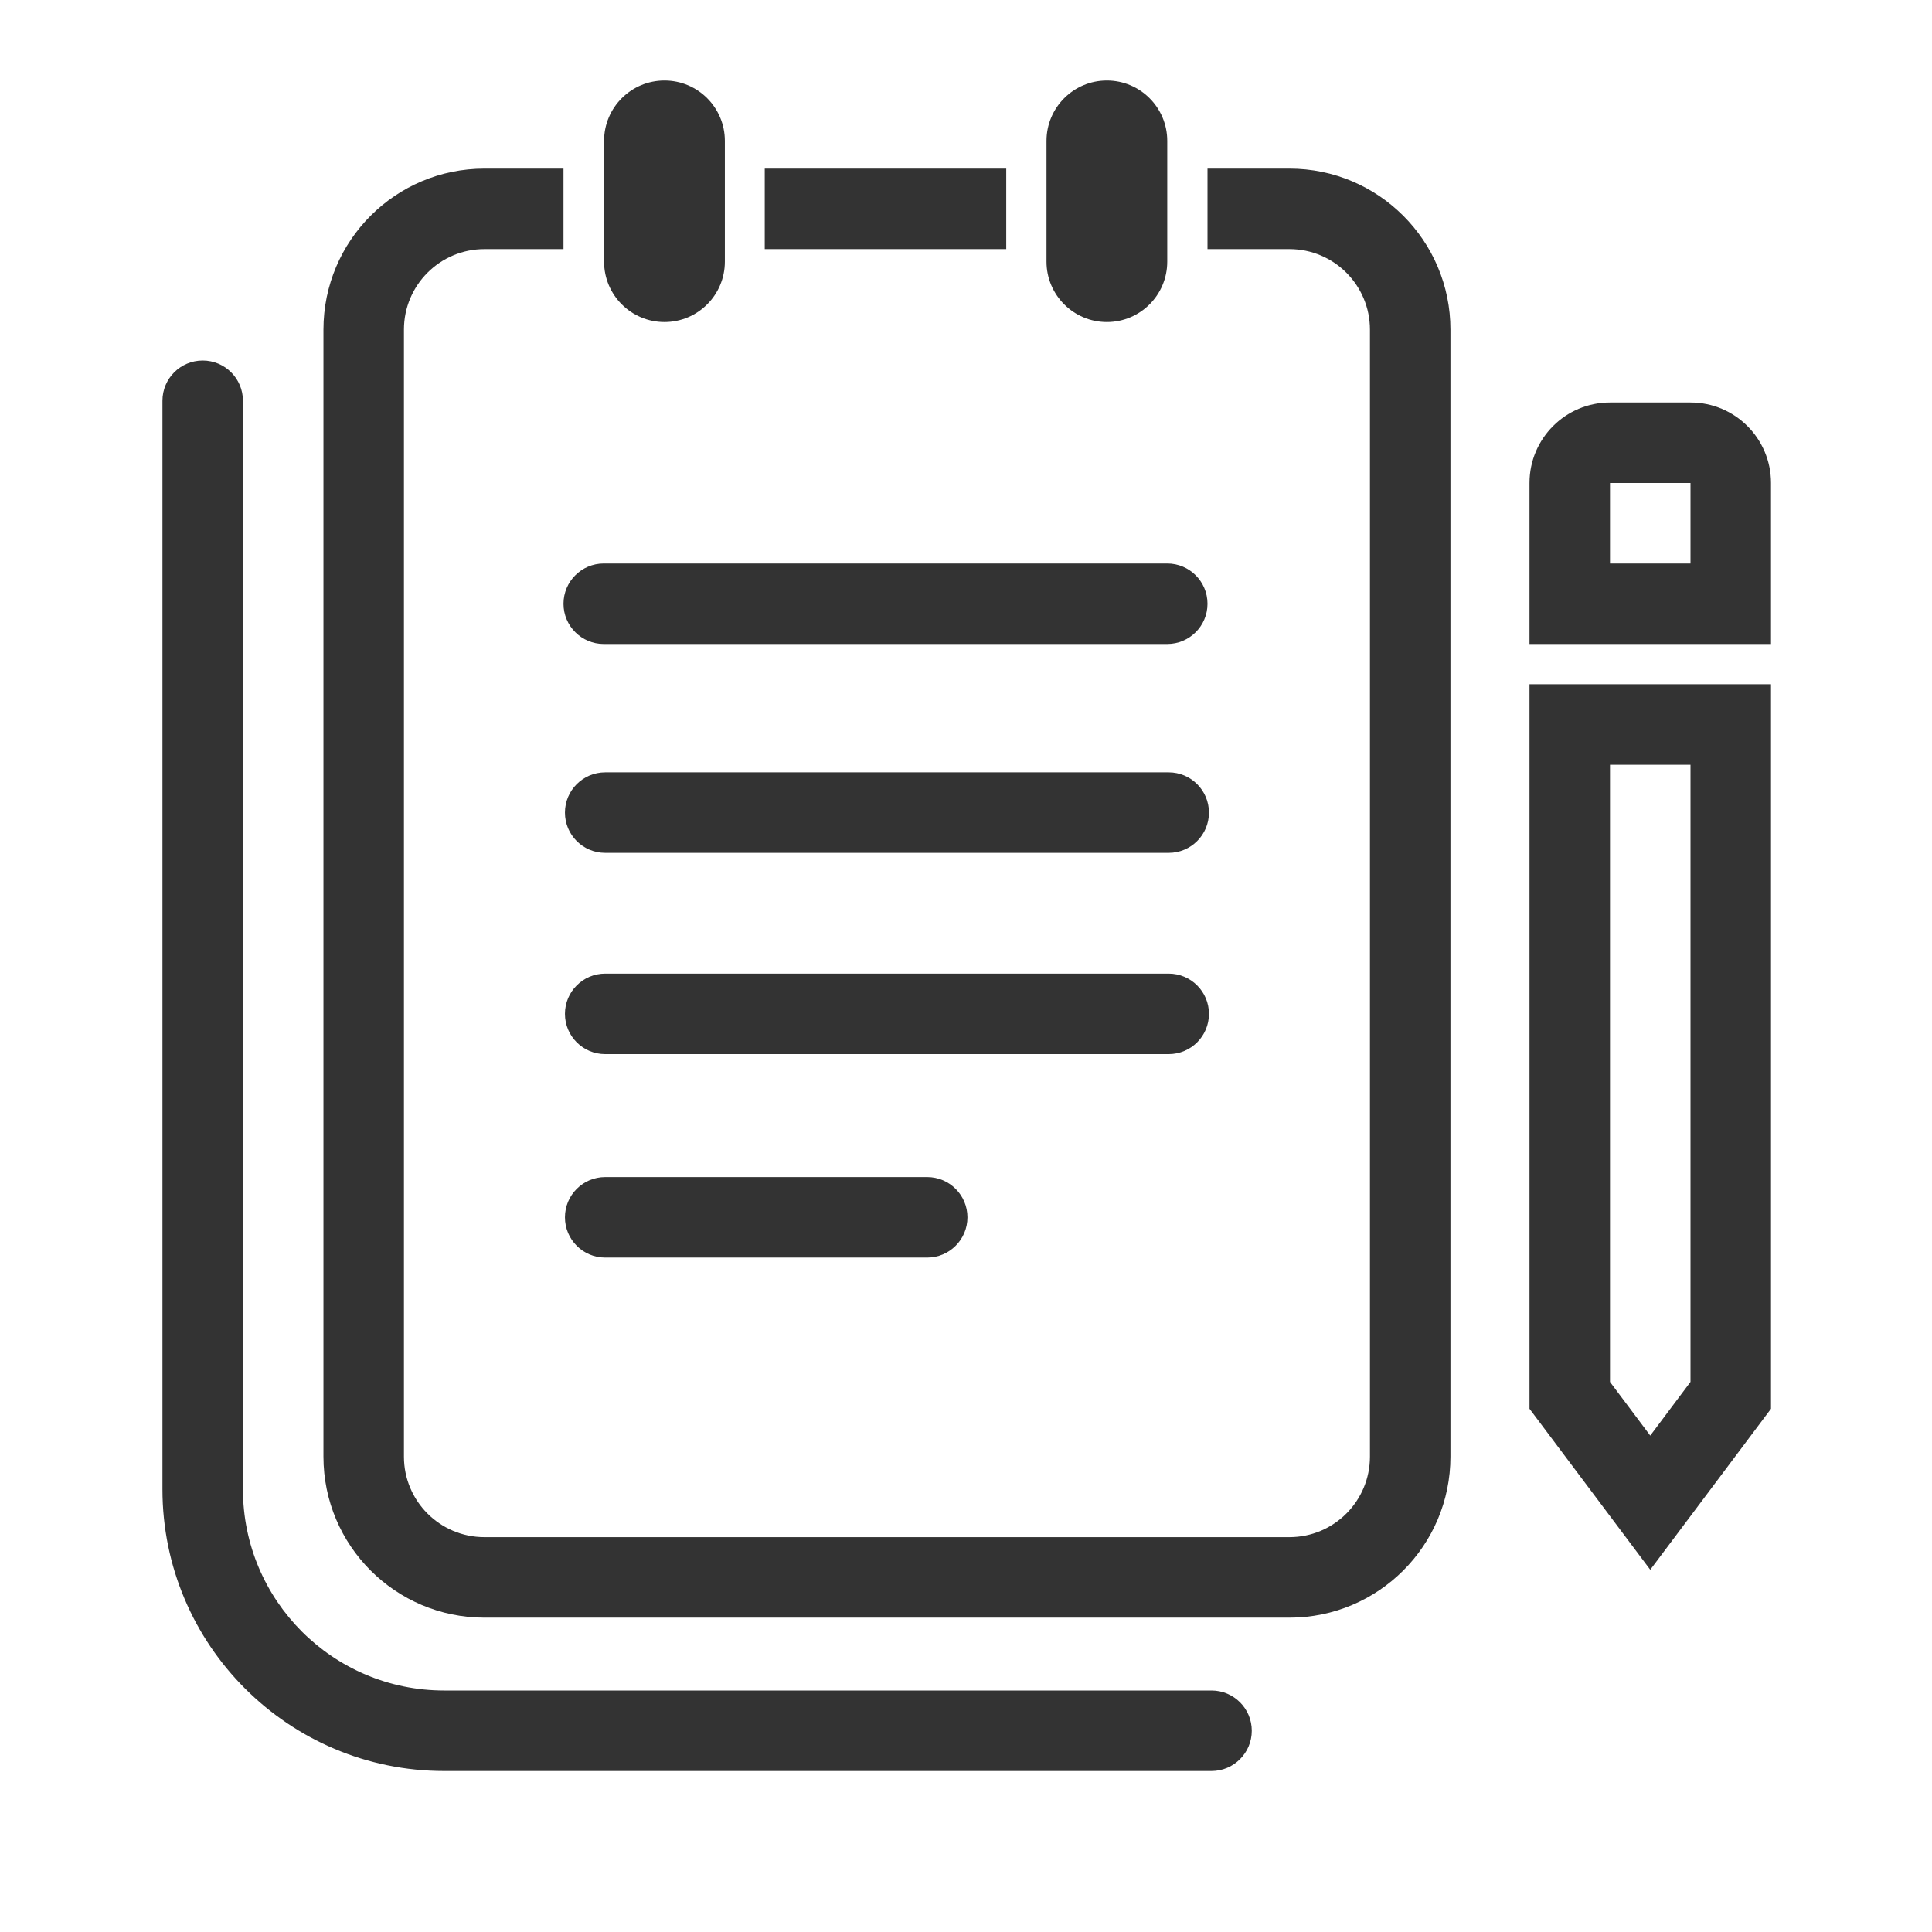
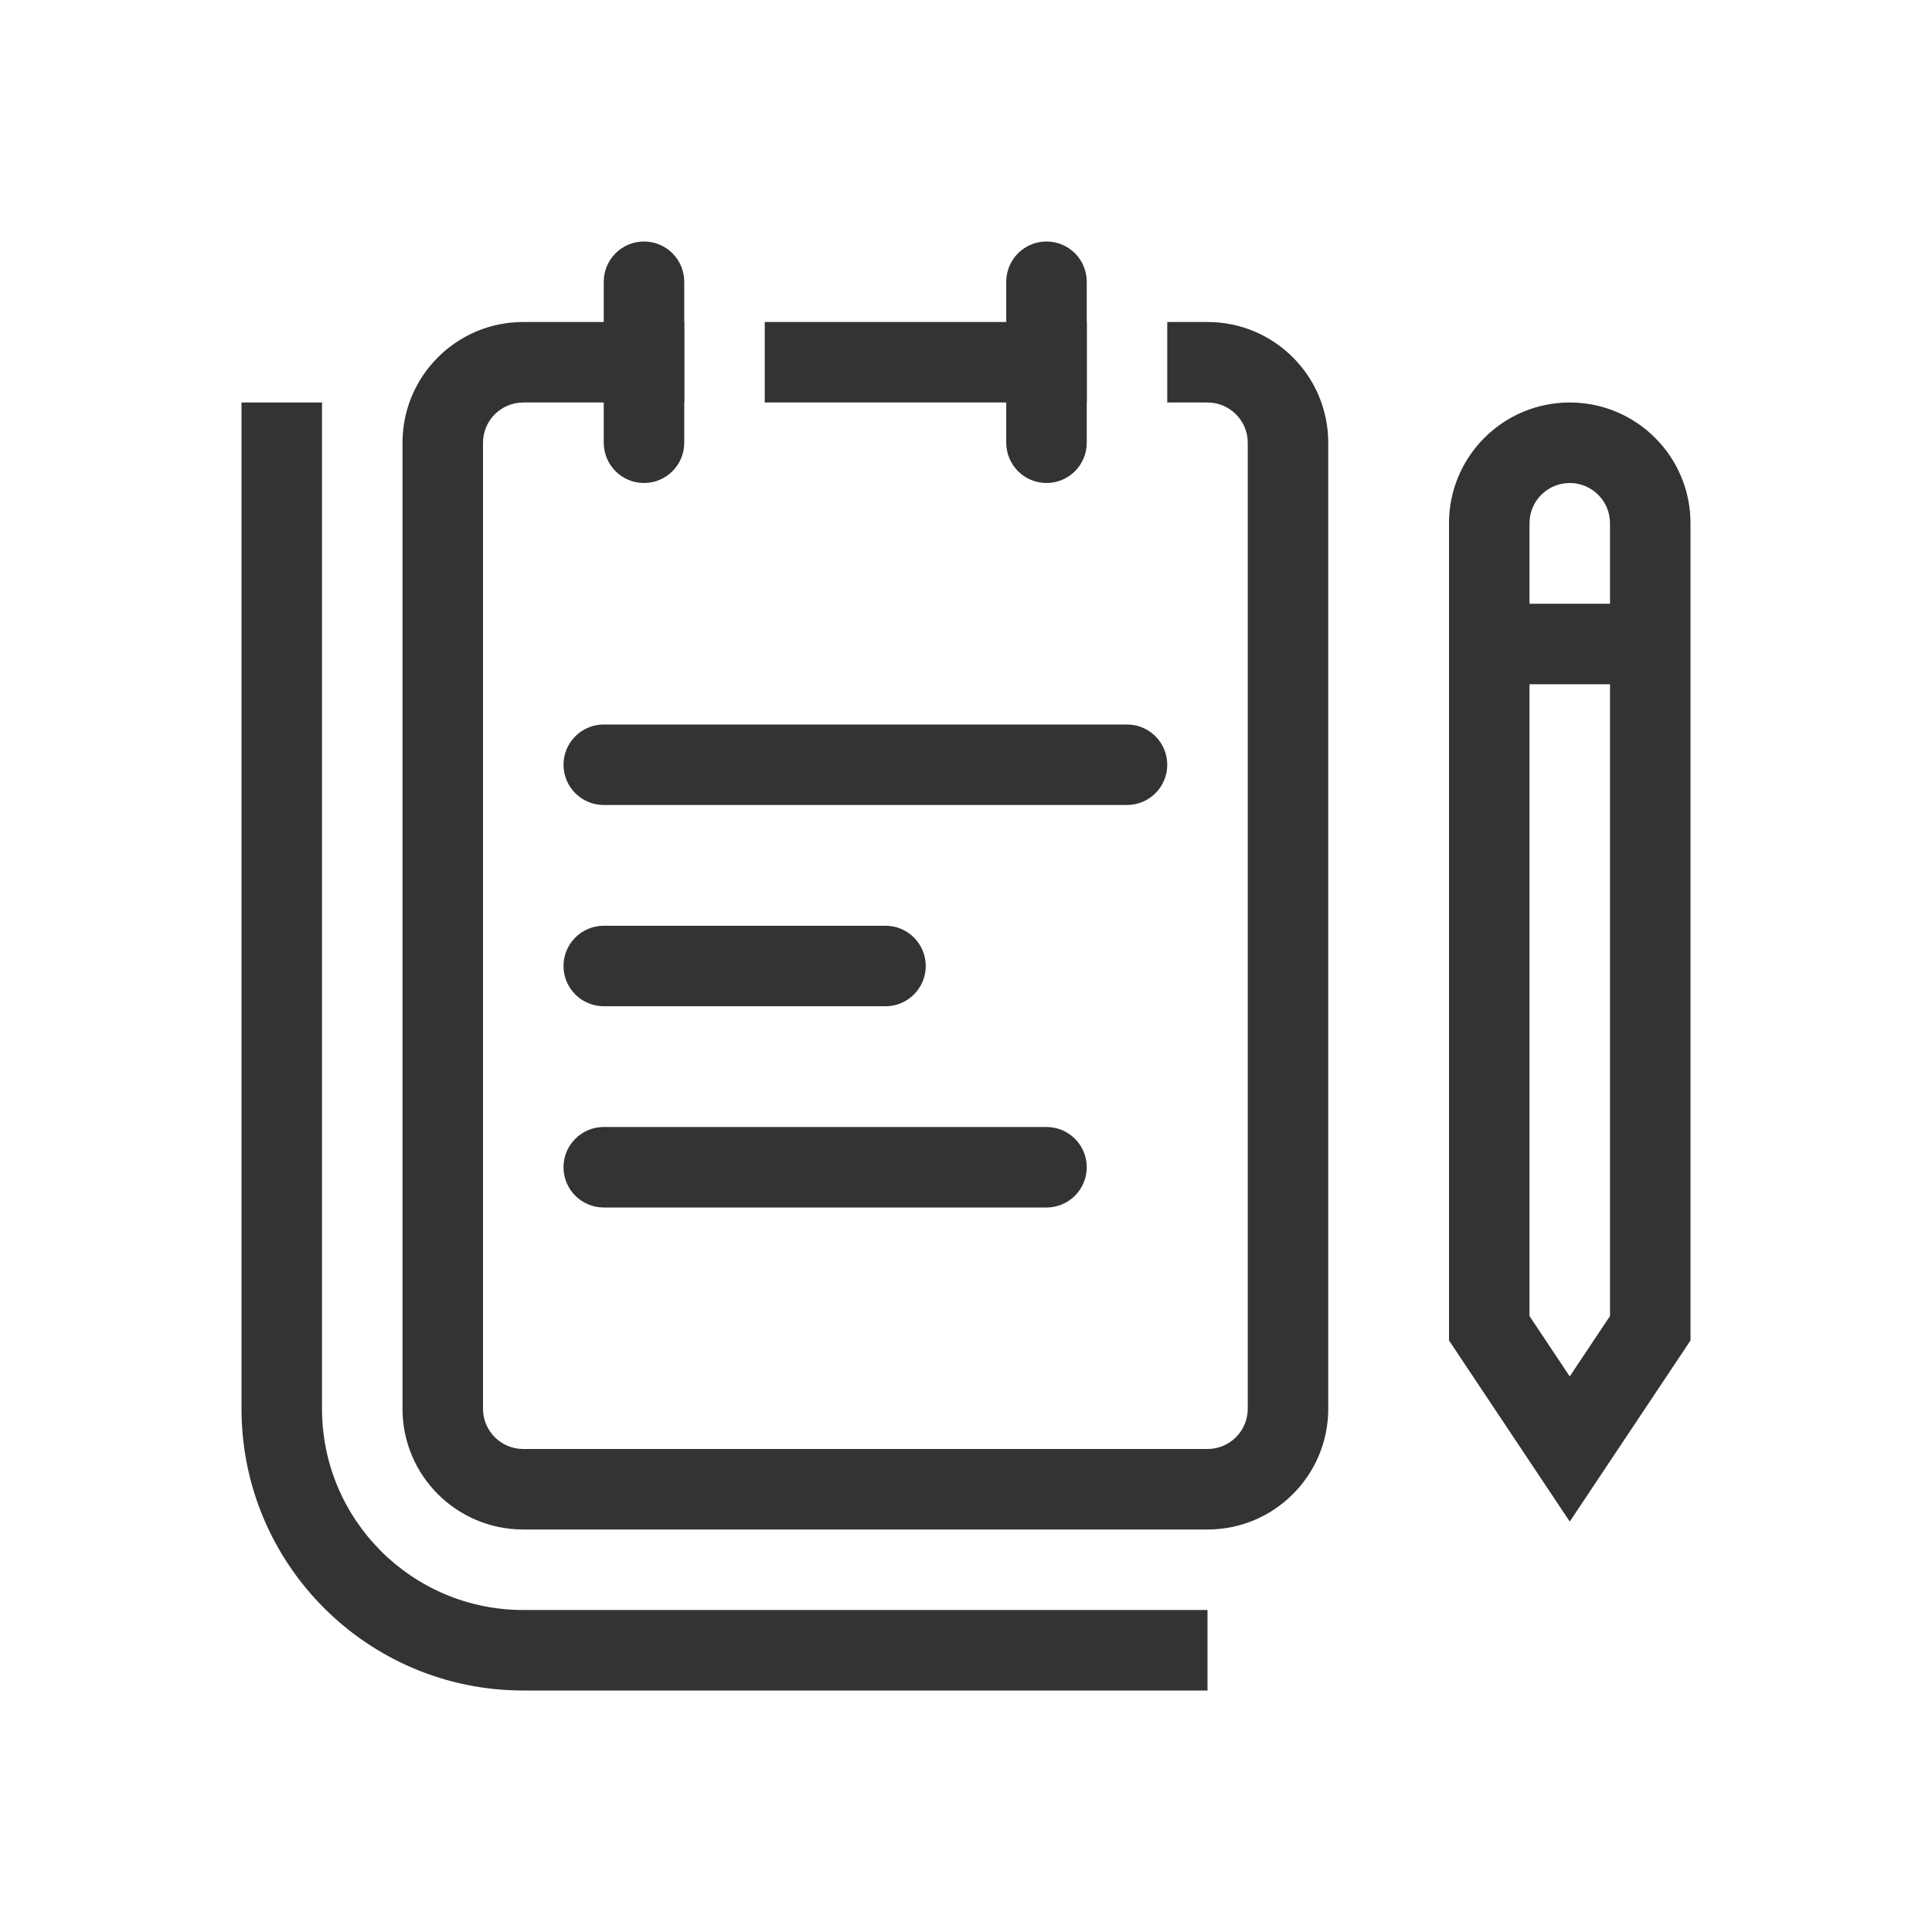
<svg xmlns="http://www.w3.org/2000/svg" width="48" height="48" viewBox="0 0 48 48" fill="none">
-   <path fill-rule="evenodd" clip-rule="evenodd" d="M14 4.189H12.036C9.827 4.189 8.036 5.98 8.036 8.189V36.19C8.036 38.399 9.827 40.19 12.036 40.19H32.036C34.245 40.19 36.036 38.399 36.036 36.19V8.189C36.036 5.98 34.245 4.189 32.036 4.189H30V4.5V5.501V6.189H32.036C33.14 6.189 34.036 7.085 34.036 8.189V36.19C34.036 37.294 33.14 38.19 32.036 38.19H12.036C10.931 38.19 10.036 37.294 10.036 36.19V8.189C10.036 7.085 10.931 6.189 12.036 6.189H14V5.501V4.5V4.189ZM19 6.189H25V5.501V4.5V4.189H19V4.5V5.501V6.189Z" fill="#333333" />
-   <path fill-rule="evenodd" clip-rule="evenodd" d="M14 15C14 14.448 14.448 14 15 14H29C29.552 14 30 14.448 30 15C30 15.552 29.552 16 29 16H15C14.448 16 14 15.552 14 15Z" fill="#333333" />
-   <path fill-rule="evenodd" clip-rule="evenodd" d="M14.036 20.189C14.036 19.637 14.483 19.189 15.036 19.189H29.036C29.588 19.189 30.036 19.637 30.036 20.189C30.036 20.742 29.588 21.189 29.036 21.189H15.036C14.483 21.189 14.036 20.742 14.036 20.189Z" fill="#333333" />
-   <path fill-rule="evenodd" clip-rule="evenodd" d="M14.036 25.189C14.036 24.637 14.483 24.189 15.036 24.189H29.036C29.588 24.189 30.036 24.637 30.036 25.189C30.036 25.742 29.588 26.189 29.036 26.189H15.036C14.483 26.189 14.036 25.742 14.036 25.189Z" fill="#333333" />
-   <path fill-rule="evenodd" clip-rule="evenodd" d="M14.036 30.244C14.036 29.692 14.483 29.244 15.036 29.244H23.036C23.588 29.244 24.036 29.692 24.036 30.244C24.036 30.796 23.588 31.244 23.036 31.244H15.036C14.483 31.244 14.036 30.796 14.036 30.244Z" fill="#333333" />
-   <path fill-rule="evenodd" clip-rule="evenodd" d="M5.036 8.957C5.588 8.957 6.036 9.405 6.036 9.957L6.036 37C6.036 39.761 8.274 42 11.036 42H30.1C30.652 42 31.1 42.447 31.1 43C31.1 43.552 30.652 44 30.1 44H11.036C7.17 44 4.036 40.865 4.036 37L4.036 9.957C4.036 9.405 4.483 8.957 5.036 8.957Z" fill="#333333" />
-   <path fill-rule="evenodd" clip-rule="evenodd" d="M42 19H40V34.333L41 35.667L42 34.333V19ZM44 35L41 39L38 35V17H44V35Z" fill="#333333" />
-   <path fill-rule="evenodd" clip-rule="evenodd" d="M42 12H40V14H42V12ZM40 10H42C43.105 10 44 10.895 44 12V16H38V12C38 10.895 38.895 10 40 10Z" fill="#333333" />
-   <path fill-rule="evenodd" clip-rule="evenodd" d="M27.5 2C28.328 2 29 2.672 29 3.5L29 6.501C29 7.329 28.328 8.001 27.5 8.001C26.672 8.001 26 7.329 26 6.501L26 3.5C26 2.672 26.672 2 27.5 2Z" fill="#333333" />
-   <path fill-rule="evenodd" clip-rule="evenodd" d="M16.509 2C17.337 2 18.009 2.672 18.009 3.5L18.009 6.501C18.009 7.329 17.337 8.001 16.509 8.001C15.68 8.001 15.008 7.329 15.008 6.501L15.008 3.5C15.008 2.672 15.68 2 16.509 2Z" fill="#333333" />
+   <path fill-rule="evenodd" clip-rule="evenodd" d="M17 8H13C11.343 8 10 9.343 10 11V35C10 36.657 11.343 38 13 38H30C31.657 38 33 36.657 33 35V11C33 9.343 31.657 8 30 8H29V10H30C30.552 10 31 10.448 31 11V35C31 35.552 30.552 36 30 36H13C12.448 36 12 35.552 12 35V11C12 10.448 12.448 10 13 10H17V8ZM19 10H27V8H19L19 10Z" fill="#333333" />
+   <path fill-rule="evenodd" clip-rule="evenodd" d="M14 19C14 18.448 14.448 18 15 18H28C28.552 18 29 18.448 29 19C29 19.552 28.552 20 28 20H15C14.448 20 14 19.552 14 19Z" fill="#333333" />
+   <path fill-rule="evenodd" clip-rule="evenodd" d="M14 24C14 23.448 14.448 23 15 23H22C22.552 23 23 23.448 23 24C23 24.552 22.552 25 22 25H15C14.448 25 14 24.552 14 24Z" fill="#333333" />
+   <path fill-rule="evenodd" clip-rule="evenodd" d="M14 29C14 28.448 14.448 28 15 28H26C26.552 28 27 28.448 27 29C27 29.552 26.552 30 26 30H15C14.448 30 14 29.552 14 29Z" fill="#333333" />
+   <path fill-rule="evenodd" clip-rule="evenodd" d="M8 10V35C8 37.761 10.239 40 13 40H30V42H13C9.134 42 6 38.866 6 35V10H8Z" fill="#333333" />
+   <path fill-rule="evenodd" clip-rule="evenodd" d="M36 13C36 11.343 37.343 10 39 10C40.657 10 42 11.343 42 13V33.303L39 37.803L36 33.303V13ZM39 12C38.448 12 38 12.448 38 13V32.697L39 34.197L40 32.697V13C40 12.448 39.552 12 39 12Z" fill="#333333" />
+   <path fill-rule="evenodd" clip-rule="evenodd" d="M41 17H37V15H41V17Z" fill="#333333" />
+   <path fill-rule="evenodd" clip-rule="evenodd" d="M26 6C26.552 6 27 6.448 27 7V11C27 11.552 26.552 12 26 12C25.448 12 25 11.552 25 11V7C25 6.448 25.448 6 26 6Z" fill="#333333" />
+   <path fill-rule="evenodd" clip-rule="evenodd" d="M16 6C16.552 6 17 6.448 17 7V11C17 11.552 16.552 12 16 12C15.448 12 15 11.552 15 11V7C15 6.448 15.448 6 16 6Z" fill="#333333" />
</svg>
